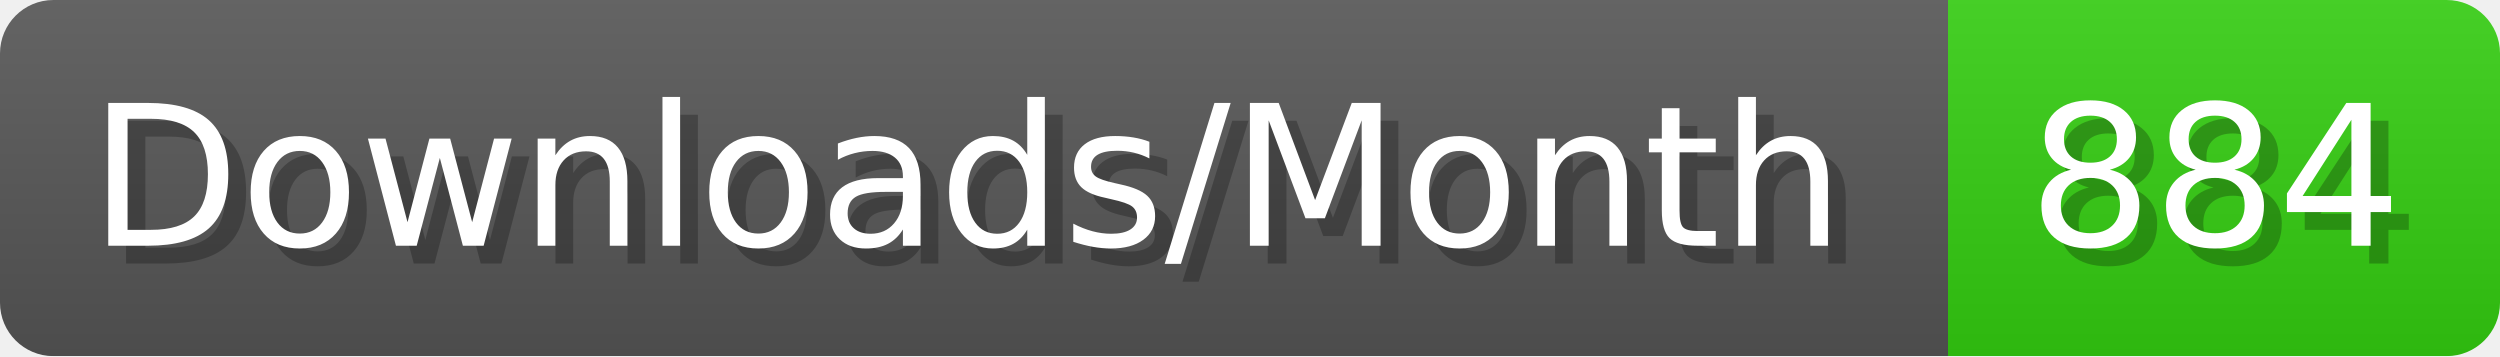
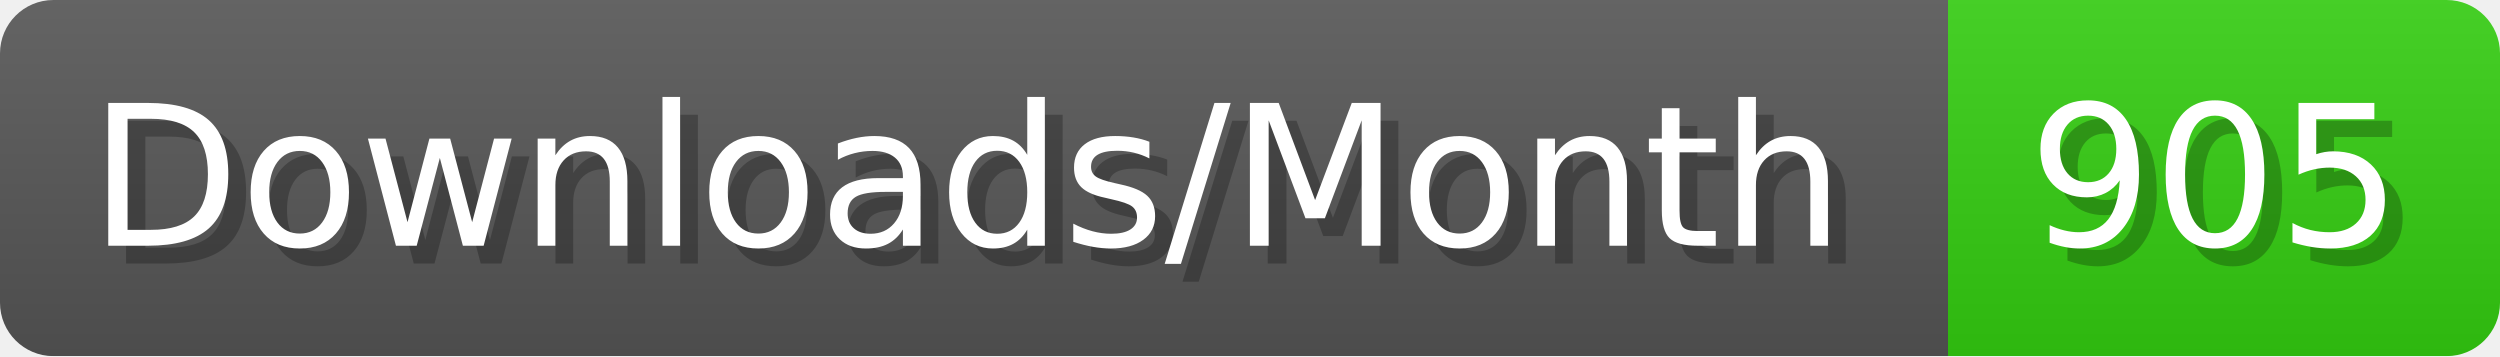
- <svg xmlns="http://www.w3.org/2000/svg" width="140.4" height="20" viewBox="0 0 1404 200" role="img" aria-label="Downloads/Month: 884">
+ <svg xmlns="http://www.w3.org/2000/svg" width="140.4" height="20" viewBox="0 0 1404 200" role="img" aria-label="Downloads/Month: 905">
  <linearGradient id="YlXUI" x2="0" y2="100%">
    <stop offset="0" stop-opacity=".1" stop-color="#EEE" />
    <stop offset="1" stop-opacity=".1" />
  </linearGradient>
  <mask id="JHhop">
    <rect width="1404" height="200" rx="30" fill="#FFF" />
  </mask>
  <g mask="url(#JHhop)">
    <rect width="1094" height="200" fill="#555" />
    <rect width="310" height="200" fill="#3C1" x="1094" />
    <rect width="1404" height="200" fill="url(#YlXUI)" />
  </g>
  <g aria-hidden="true" fill="#fff" text-anchor="start" font-family="Verdana,DejaVu Sans,sans-serif" font-size="110">
    <text x="60" y="148" textLength="994" fill="#000" opacity="0.25">Downloads/Month</text>
    <text x="50" y="138" textLength="994">Downloads/Month</text>
-     <text x="1149" y="148" textLength="210" fill="#000" opacity="0.25">884</text>
-     <text x="1139" y="138" textLength="210">884</text>
+     <text x="1149" y="148" textLength="210" fill="#000" opacity="0.25">905</text>
+     <text x="1139" y="138" textLength="210">905</text>
  </g>
</svg>
